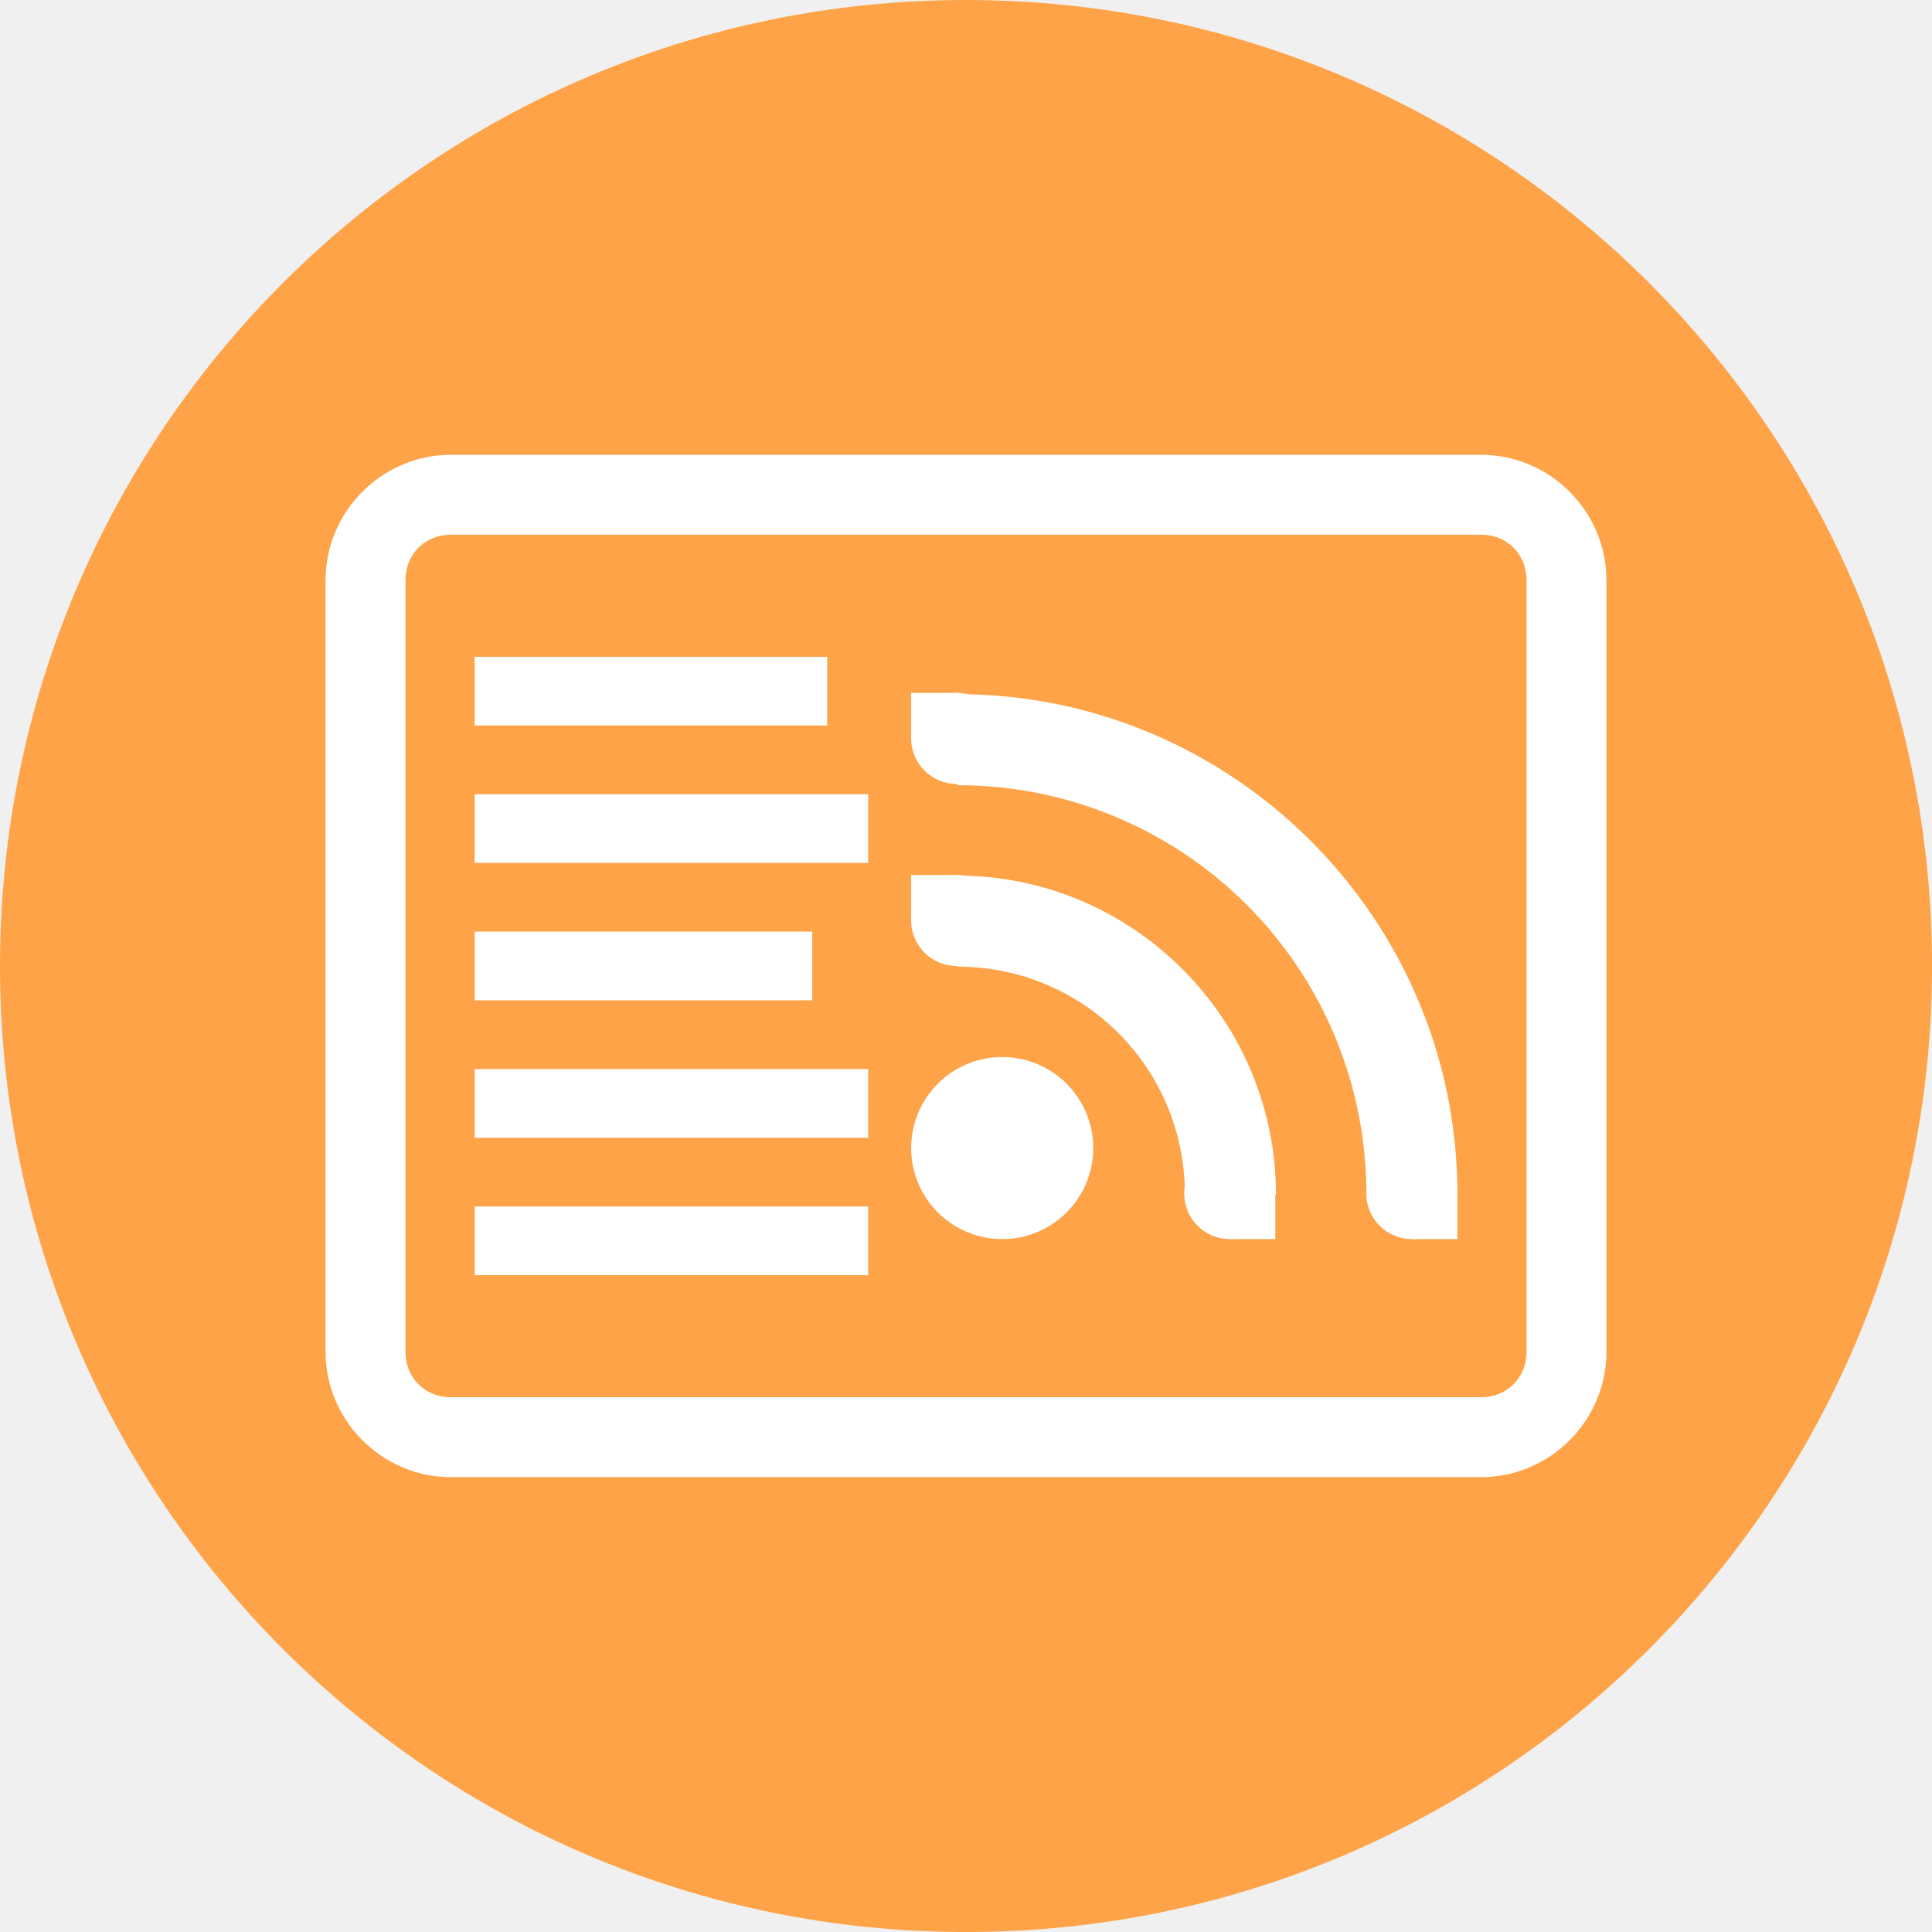
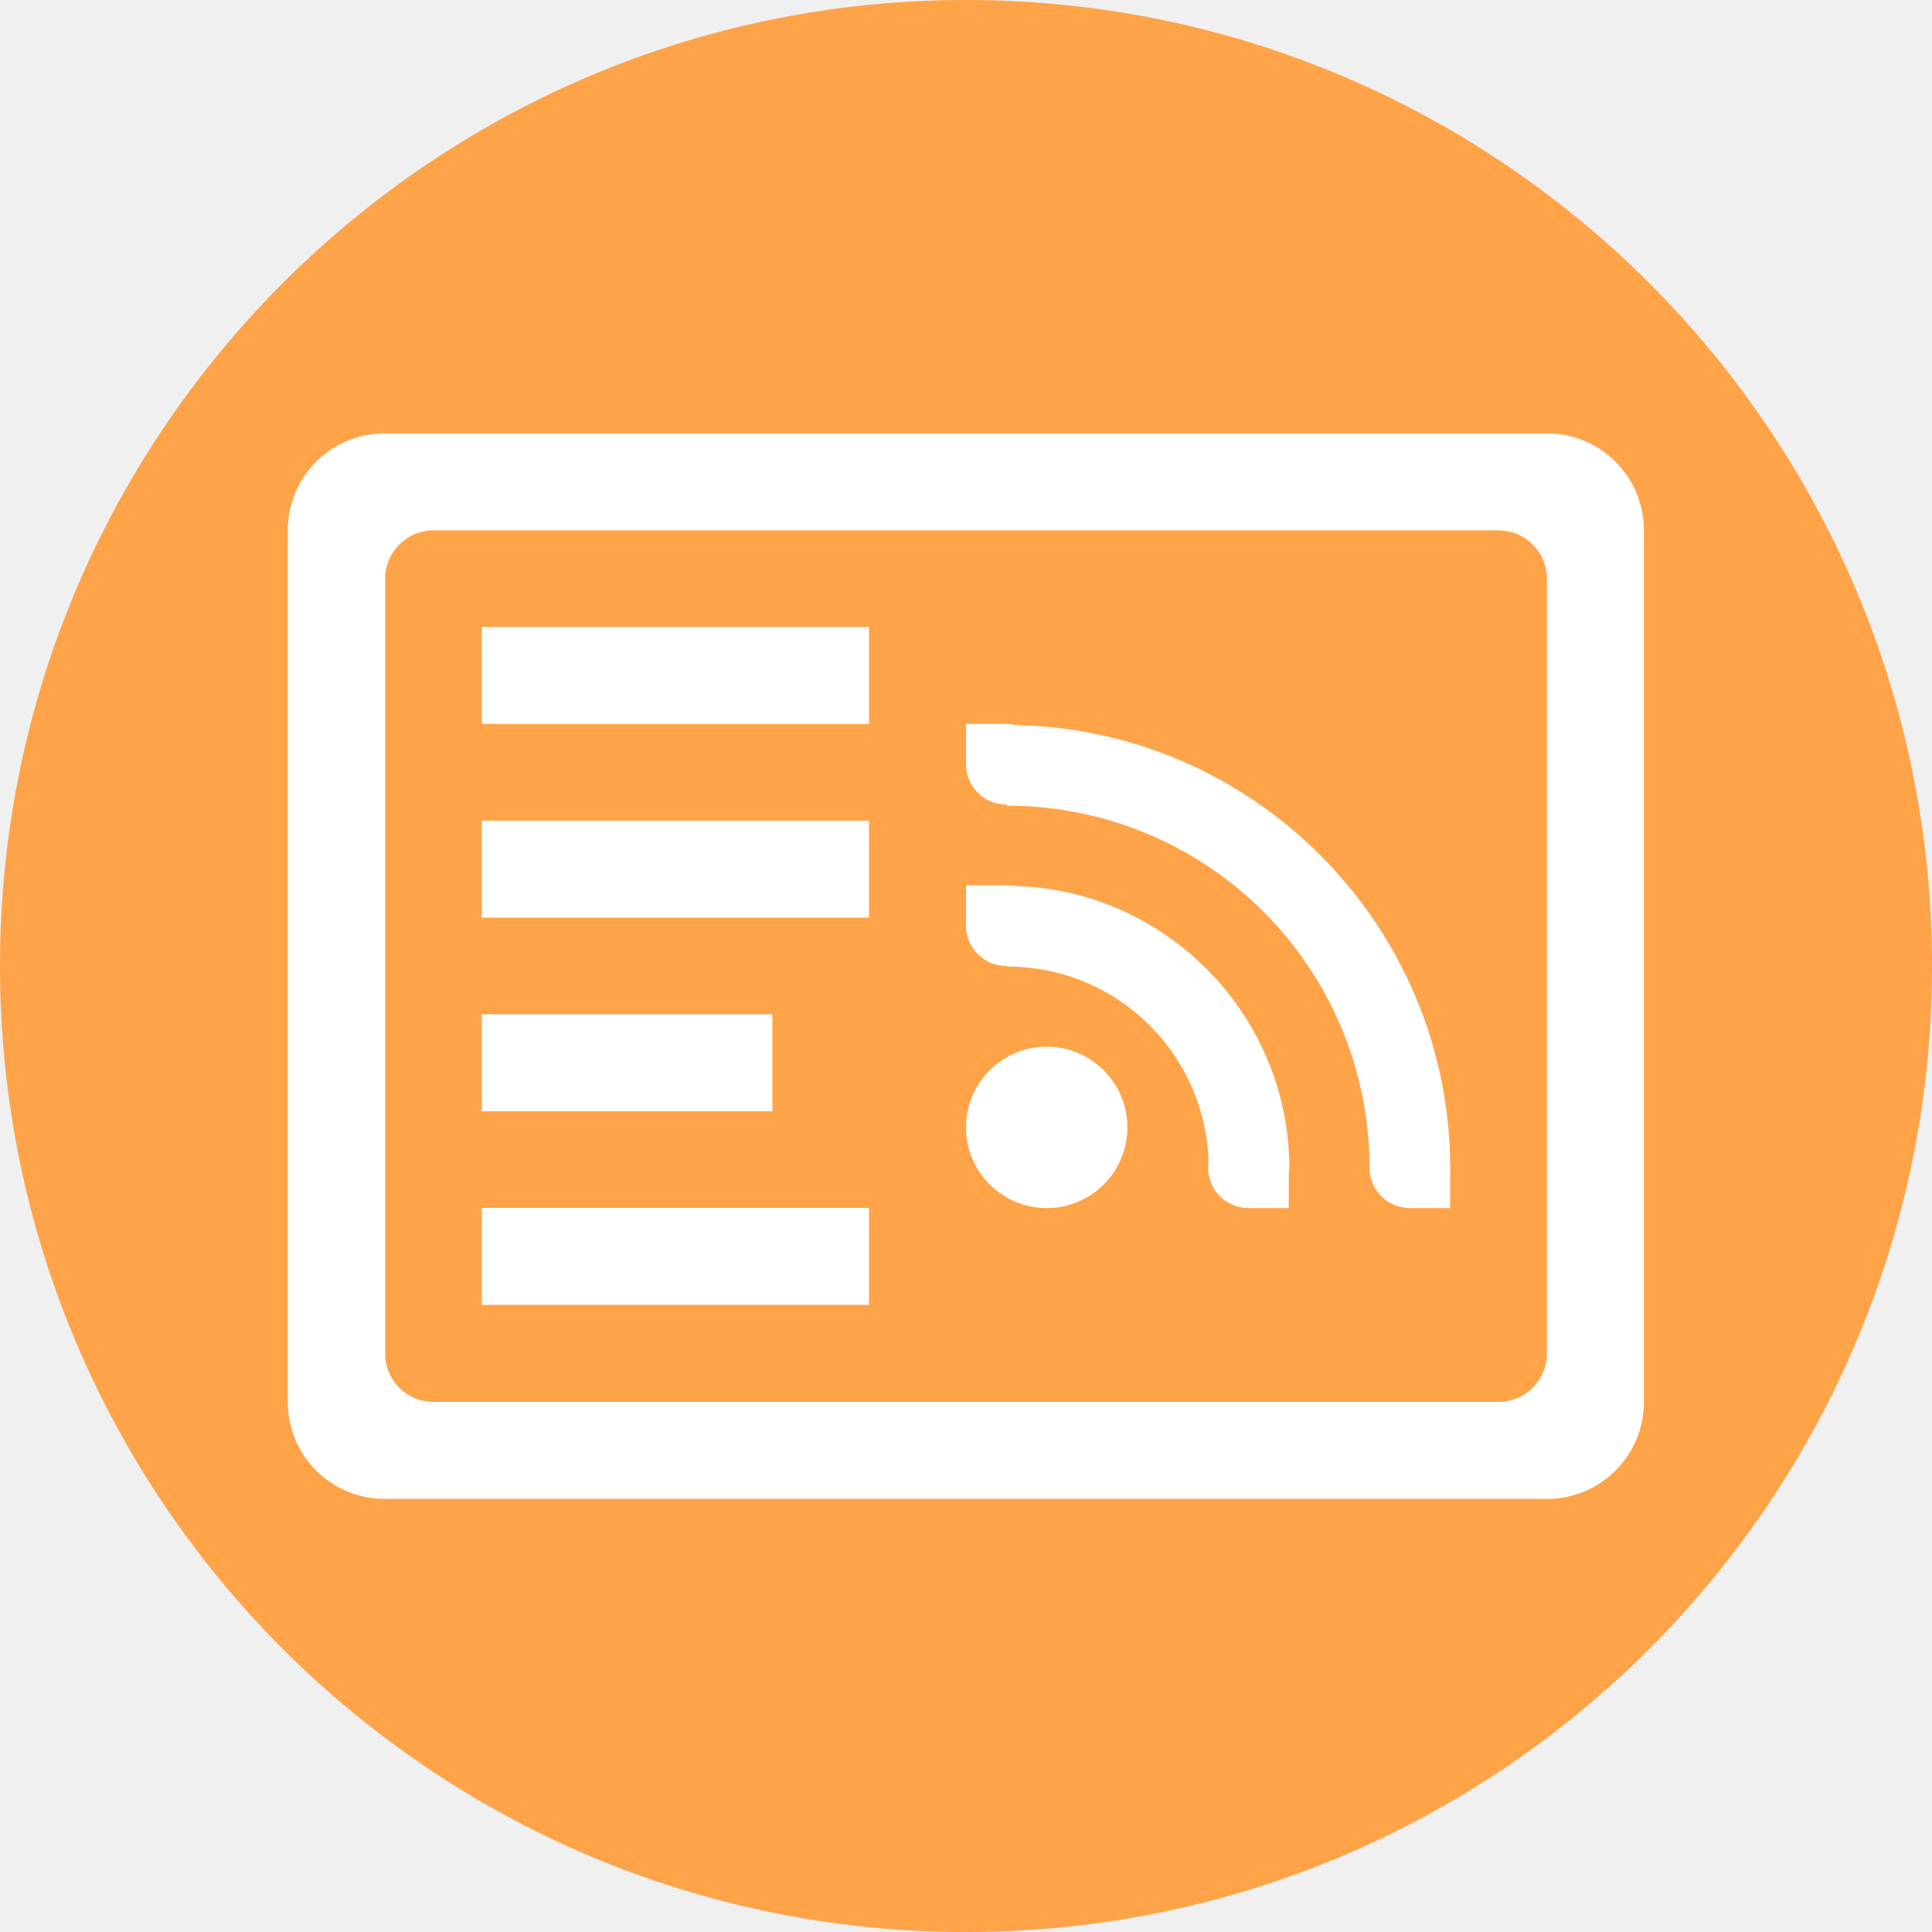
- <svg xmlns="http://www.w3.org/2000/svg" xmlns:xlink="http://www.w3.org/1999/xlink" id="svg8" version="1.1" viewBox="0 0 67.733 67.733" height="256" width="256">
+ <svg xmlns="http://www.w3.org/2000/svg" xmlns:xlink="http://www.w3.org/1999/xlink" width="256" height="256" viewBox="0 0 67.733 67.733" version="1.1" id="svg8">
  <defs id="defs2">
-     <linearGradient xlink:href="#linearGradient1038" id="linearGradient1159" x1="28" y1="-276" x2="116" y2="-276" gradientUnits="userSpaceOnUse" gradientTransform="matrix(0.6779871,0,0,0.5291667,6.589903,-124.8428)" />
+     <linearGradient gradientTransform="matrix(0.6779871,0,0,0.5291667,6.589903,-124.8428)" gradientUnits="userSpaceOnUse" y2="-276" x2="116" y1="-276" x1="28" id="linearGradient1159" xlink:href="#linearGradient1038" />
    <linearGradient id="linearGradient1038">
-       <stop id="stop1026" offset="0" style="stop-color:#c0bfbc;stop-opacity:1" />
-       <stop style="stop-color:#ffffff;stop-opacity:1" offset="0.045" id="stop1028" />
-       <stop style="stop-color:#deddda;stop-opacity:1" offset="0.091" id="stop1030" />
-       <stop style="stop-color:#deddda;stop-opacity:1" offset="0.909" id="stop1032" />
-       <stop id="stop1034" offset="0.955" style="stop-color:#ffffff;stop-opacity:1" />
-       <stop id="stop1036" offset="1" style="stop-color:#c0bfbc;stop-opacity:1" />
+       <stop style="stop-color:#c0bfbc;stop-opacity:1" offset="0" id="stop1026" />
+       <stop id="stop1028" offset="0.045" style="stop-color:#ffffff;stop-opacity:1" />
+       <stop id="stop1030" offset="0.091" style="stop-color:#deddda;stop-opacity:1" />
+       <stop id="stop1032" offset="0.909" style="stop-color:#deddda;stop-opacity:1" />
+       <stop style="stop-color:#ffffff;stop-opacity:1" offset="0.955" id="stop1034" />
+       <stop style="stop-color:#c0bfbc;stop-opacity:1" offset="1" id="stop1036" />
    </linearGradient>
-     <linearGradient xlink:href="#linearGradient1351-3" id="linearGradient1130" gradientUnits="userSpaceOnUse" gradientTransform="matrix(0.25,0,0,0.25,180,83)" x1="344" y1="76" x2="340" y2="72" />
+     <linearGradient y2="72" x2="340" y1="76" x1="344" gradientTransform="matrix(0.25,0,0,0.25,180,83)" gradientUnits="userSpaceOnUse" id="linearGradient1130" xlink:href="#linearGradient1351-3" />
    <linearGradient id="linearGradient1351-3">
-       <stop style="stop-color:#d5d3cf;stop-opacity:1" offset="0" id="stop1347" />
-       <stop style="stop-color:#ffffff;stop-opacity:1" offset="1" id="stop1349-6" />
+       <stop id="stop1347" offset="0" style="stop-color:#d5d3cf;stop-opacity:1" />
+       <stop id="stop1349-6" offset="1" style="stop-color:#ffffff;stop-opacity:1" />
    </linearGradient>
-     <clipPath clipPathUnits="userSpaceOnUse" id="clipPath1609-7">
-       <path id="path1611-5" d="m 252,116 28,-28 v -8 h -36 v 36 z" style="fill:#e74747;stroke:none;stroke-width:0.25px;stroke-linecap:butt;stroke-linejoin:miter;stroke-opacity:1" />
+     <clipPath id="clipPath1609-7" clipPathUnits="userSpaceOnUse">
+       <path style="fill:#e74747;stroke:none;stroke-width:0.25px;stroke-linecap:butt;stroke-linejoin:miter;stroke-opacity:1" d="m 252,116 28,-28 v -8 h -36 v 36 z" id="path1611-5" />
+     </clipPath>
+     <clipPath id="clipPath1609-7-9" clipPathUnits="userSpaceOnUse">
+       <path style="fill:#e74747;stroke:none;stroke-width:0.25px;stroke-linecap:butt;stroke-linejoin:miter;stroke-opacity:1" d="m 252,116 28,-28 v -8 h -36 v 36 z" id="path1611-5-1" />
+     </clipPath>
+     <clipPath clipPathUnits="userSpaceOnUse" id="clipPath1609-7-7">
+       <path id="path1611-5-3" d="m 252,116 28,-28 v -8 h -36 v 36 z" style="fill:#e74747;stroke:none;stroke-width:0.25px;stroke-linecap:butt;stroke-linejoin:miter;stroke-opacity:1" />
    </clipPath>
  </defs>
  <g id="layer1">
-     <circle r="33.867" cy="33.867" cx="33.867" id="path833" style="vector-effect:none;fill:#ffa348;stroke-width:1.643;paint-order:fill markers stroke;fill-opacity:1" />
-     <g style="opacity:1;stop-opacity:1;fill:#ffffff" id="g1052" transform="matrix(0.7056884,0,0,0.7056884,146.2965,-138.0905)">
-       <path transform="scale(-1)" id="path1036" d="m 133.721,-269.066 c -3.41,0 -6.217,2.808 -6.217,6.219 v 38.35 c 0,3.41 2.807,6.219 6.217,6.219 h 51.197 c 3.41,0 6.217,-2.808 6.217,-6.219 v -38.35 c 0,-3.41 -2.807,-6.219 -6.217,-6.219 z m 0,3.969 h 51.197 c 1.28,0 2.248,0.97 2.248,2.25 v 38.35 c 0,1.28 -0.968,2.25 -2.248,2.25 H 133.721 c -1.28,0 -2.248,-0.97 -2.248,-2.25 v -38.35 c 0,-1.28 0.968,-2.25 2.248,-2.25 z" style="color:#000000;font-style:normal;font-variant:normal;font-weight:normal;font-stretch:normal;font-size:medium;line-height:normal;font-family:sans-serif;font-variant-ligatures:normal;font-variant-position:normal;font-variant-caps:normal;font-variant-numeric:normal;font-variant-alternates:normal;font-variant-east-asian:normal;font-feature-settings:normal;font-variation-settings:normal;text-indent:0;text-align:start;text-decoration:none;text-decoration-line:none;text-decoration-style:solid;text-decoration-color:#000000;letter-spacing:normal;word-spacing:normal;text-transform:none;writing-mode:lr-tb;direction:ltr;text-orientation:mixed;dominant-baseline:auto;baseline-shift:baseline;text-anchor:start;white-space:normal;shape-padding:0;shape-margin:0;inline-size:0;clip-rule:nonzero;display:inline;overflow:visible;visibility:visible;opacity:1;isolation:auto;mix-blend-mode:normal;color-interpolation:sRGB;color-interpolation-filters:linearRGB;solid-color:#000000;solid-opacity:1;vector-effect:none;fill:#ffffff;fill-opacity:1;fill-rule:nonzero;stroke:none;stroke-width:3.969;stroke-linecap:round;stroke-linejoin:miter;stroke-miterlimit:4;stroke-dasharray:none;stroke-dashoffset:0;stroke-opacity:1;marker:none;paint-order:markers fill stroke;color-rendering:auto;image-rendering:auto;shape-rendering:auto;text-rendering:auto;enable-background:accumulate;stop-color:#000000;stop-opacity:1" />
-       <g style="fill:#ffffff" transform="matrix(1.08573,0,0,1.08573,17.96737,-20.88991)" id="g1031">
-         <g id="g930" fill="#474747" transform="matrix(2.082783,0,0,2.082783,-169.9635,227.0102)" style="opacity:1;fill:#ffffff;stop-opacity:1">
-           <path id="path920" overflow="visible" color="#000" style="fill:#ffffff;marker:none" d="M 6,12 A 2,2 0 0 1 4,14 2,2 0 0 1 2,12 2,2 0 0 1 4,10 2,2 0 0 1 6,12 Z" />
-           <path id="path922" d="M 2,6 H 3.014 V 7.014 H 2 Z m 7.014,7.014 H 10 V 14 H 9.014 Z m 4,0 H 14 V 14 H 13.014 Z M 2,2 H 3.014 V 3.014 H 2 Z" style="fill:#ffffff" />
-           <path id="path924" overflow="visible" white-space="normal" font-family="sans-serif" font-weight="400" color="#000" style="line-height:normal;font-variant-ligatures:normal;font-variant-position:normal;font-variant-caps:normal;font-variant-numeric:normal;font-variant-alternates:normal;font-feature-settings:normal;text-indent:0;text-align:start;text-decoration:none;text-decoration-line:none;text-decoration-style:solid;text-decoration-color:#000000;text-transform:none;text-orientation:mixed;shape-padding:0;isolation:auto;mix-blend-mode:normal;fill:#ffffff;marker:none" d="m 3.014,8.014 c 2.774,0 5,2.227 5,5 h 2 c 0,-3.854 -3.145,-7 -7,-7 z" />
-           <path id="path926" overflow="visible" white-space="normal" font-family="sans-serif" font-weight="400" color="#000" style="line-height:normal;font-variant-ligatures:normal;font-variant-position:normal;font-variant-caps:normal;font-variant-numeric:normal;font-variant-alternates:normal;font-feature-settings:normal;text-indent:0;text-align:start;text-decoration:none;text-decoration-line:none;text-decoration-style:solid;text-decoration-color:#000000;text-transform:none;text-orientation:mixed;shape-padding:0;isolation:auto;mix-blend-mode:normal;fill:#ffffff;marker:none" d="m 3.014,4.028 a 8.972,8.972 0 0 1 8.987,8.986 h 2 C 14,6.96 9.07,2.028 3.014,2.028 Z" />
-           <path id="path928" overflow="visible" color="#000" style="fill:#ffffff;marker:none" d="M 4,7 A 1,1 0 0 1 3,8 1,1 0 0 1 2,7 1,1 0 0 1 3,6 1,1 0 0 1 4,7 Z M 4,3 A 1,1 0 0 1 3,4 1,1 0 0 1 2,3 1,1 0 0 1 3,2 1,1 0 0 1 4,3 Z m 6,10 a 1,1 0 0 1 -1,1 1,1 0 0 1 -1,-1 1,1 0 0 1 1,-1 1,1 0 0 1 1,1 z m 4,0 a 1,1 0 0 1 -1,1 1,1 0 0 1 -1,-1 1,1 0 0 1 1,-1 1,1 0 0 1 1,1 z" />
-         </g>
-         <g style="opacity:1;stop-opacity:1;fill:#ffffff" id="g991" transform="matrix(0.9063435,0,0,1.265873,-18.3019,-55.35377)">
-           <rect style="opacity:1;fill:#ffffff;stroke-width:0.621;stop-opacity:1" width="17.8" height="2.484" x="-184.777" y="225.045" ry="0" fill="#0cc" id="rect932" />
-           <rect style="opacity:1;fill:#ffffff;stroke-width:0.621;stop-opacity:1" width="19.87" height="2.484" x="-184.777" y="230.012" ry="0" fill="#deddda" id="rect934" />
-           <rect style="opacity:1;fill:#ffffff;stroke-width:0.621;stop-opacity:1" ry="0" y="234.979" x="-184.777" height="2.484" width="17.045" fill="#deddda" id="rect936" />
-           <rect style="opacity:1;fill:#ffffff;stroke-width:0.621;stop-opacity:1" width="19.87" height="2.484" x="-184.777" y="239.947" ry="0" fill="#deddda" id="rect938" />
-           <rect style="opacity:1;fill:#ffffff;stroke-width:0.621;stop-opacity:1" ry="0" y="244.914" x="-184.777" height="2.484" width="19.87" fill="#deddda" id="rect940" />
-         </g>
+     <circle style="vector-effect:none;fill:#ffa348;stroke-width:1.643;paint-order:fill markers stroke;fill-opacity:1" id="path833" cx="33.867" cy="33.867" r="33.867" />
+     <g style="opacity:1;stop-opacity:1;fill:#ffffff" transform="matrix(12.83198,0,0,12.83198,5.00807,-2933.543)" id="g898">
+       <path d="m 0.661,229.796 c -0.147,0 -0.265,0.118 -0.265,0.265 v 2.381 c 0,0.147 0.118,0.265 0.265,0.265 H 3.836 c 0.147,0 0.265,-0.118 0.265,-0.265 v -2.381 c 0,-0.147 -0.118,-0.265 -0.265,-0.265 z m 0.132,0.265 H 3.704 c 0.073,0 0.132,0.059 0.132,0.132 v 2.117 c 0,0.073 -0.059,0.132 -0.132,0.132 H 0.794 c -0.073,0 -0.132,-0.059 -0.132,-0.132 v -2.117 c 0,-0.073 0.059,-0.132 0.132,-0.132 z" style="display:inline;opacity:1;fill:#ffffff;fill-opacity:1;stroke:none;stroke-width:0.518;stroke-opacity:1;paint-order:stroke fill markers;enable-background:new" id="rect1115" />
+       <g id="g930-3" fill="#474747" transform="matrix(0.1102338,0,0,0.110243,2.028492,230.3691)" style="display:inline;opacity:1;fill:#ffffff;enable-background:new;stop-opacity:1">
+         <path id="path920-6" overflow="visible" color="#000" style="fill:#ffffff;marker:none" d="M 6,12 A 2,2 0 0 1 4,14 2,2 0 0 1 2,12 2,2 0 0 1 4,10 2,2 0 0 1 6,12 Z" />
+         <path id="path922-7" d="M 2,6 H 3.014 V 7.014 H 2 Z m 7.014,7.014 H 10 V 14 H 9.014 Z m 4,0 H 14 V 14 H 13.014 Z M 2,2 H 3.014 V 3.014 H 2 Z" style="fill:#ffffff" />
+         <path id="path924-5" overflow="visible" white-space="normal" font-family="sans-serif" font-weight="400" color="#000" style="line-height:normal;font-variant-ligatures:normal;font-variant-position:normal;font-variant-caps:normal;font-variant-numeric:normal;font-variant-alternates:normal;font-feature-settings:normal;text-indent:0;text-align:start;text-decoration:none;text-decoration-line:none;text-decoration-style:solid;text-decoration-color:#000000;text-transform:none;text-orientation:mixed;shape-padding:0;isolation:auto;mix-blend-mode:normal;fill:#ffffff;marker:none" d="m 3.014,8.014 c 2.774,0 5,2.227 5,5 h 2 c 0,-3.854 -3.145,-7 -7,-7 z" />
+         <path id="path926-3" overflow="visible" white-space="normal" font-family="sans-serif" font-weight="400" color="#000" style="line-height:normal;font-variant-ligatures:normal;font-variant-position:normal;font-variant-caps:normal;font-variant-numeric:normal;font-variant-alternates:normal;font-feature-settings:normal;text-indent:0;text-align:start;text-decoration:none;text-decoration-line:none;text-decoration-style:solid;text-decoration-color:#000000;text-transform:none;text-orientation:mixed;shape-padding:0;isolation:auto;mix-blend-mode:normal;fill:#ffffff;marker:none" d="m 3.014,4.028 a 8.972,8.972 0 0 1 8.987,8.986 h 2 C 14,6.96 9.07,2.028 3.014,2.028 Z" />
+         <path id="path928-5" overflow="visible" color="#000" style="fill:#ffffff;marker:none" d="M 4,7 A 1,1 0 0 1 3,8 1,1 0 0 1 2,7 1,1 0 0 1 3,6 1,1 0 0 1 4,7 Z M 4,3 A 1,1 0 0 1 3,4 1,1 0 0 1 2,3 1,1 0 0 1 3,2 1,1 0 0 1 4,3 Z m 6,10 a 1,1 0 0 1 -1,1 1,1 0 0 1 -1,-1 1,1 0 0 1 1,-1 1,1 0 0 1 1,1 z m 4,0 a 1,1 0 0 1 -1,1 1,1 0 0 1 -1,-1 1,1 0 0 1 1,-1 1,1 0 0 1 1,1 z" />
      </g>
+       <rect id="rect932-6" fill="#0cc" ry="0" y="230.325" x="0.926" height="0.265" width="1.058" style="display:inline;opacity:1;fill:#ffffff;stroke-width:0.049;enable-background:new;stop-opacity:1" />
+       <rect id="rect934-2" fill="#deddda" ry="0" y="231.383" x="0.926" height="0.265" width="0.794" style="display:inline;opacity:1;fill:#ffffff;stroke-width:0.041;enable-background:new;stop-opacity:1" />
+       <rect style="display:inline;opacity:1;fill:#ffffff;stroke-width:0.047;enable-background:new;stop-opacity:1" width="1.058" height="0.265" x="0.926" y="230.854" ry="0" fill="#deddda" id="rect1127" />
+       <rect id="rect1137" fill="#deddda" ry="0" y="231.912" x="0.926" height="0.265" width="1.058" style="display:inline;opacity:1;fill:#ffffff;stroke-width:0.047;enable-background:new;stop-opacity:1" />
    </g>
  </g>
</svg>
